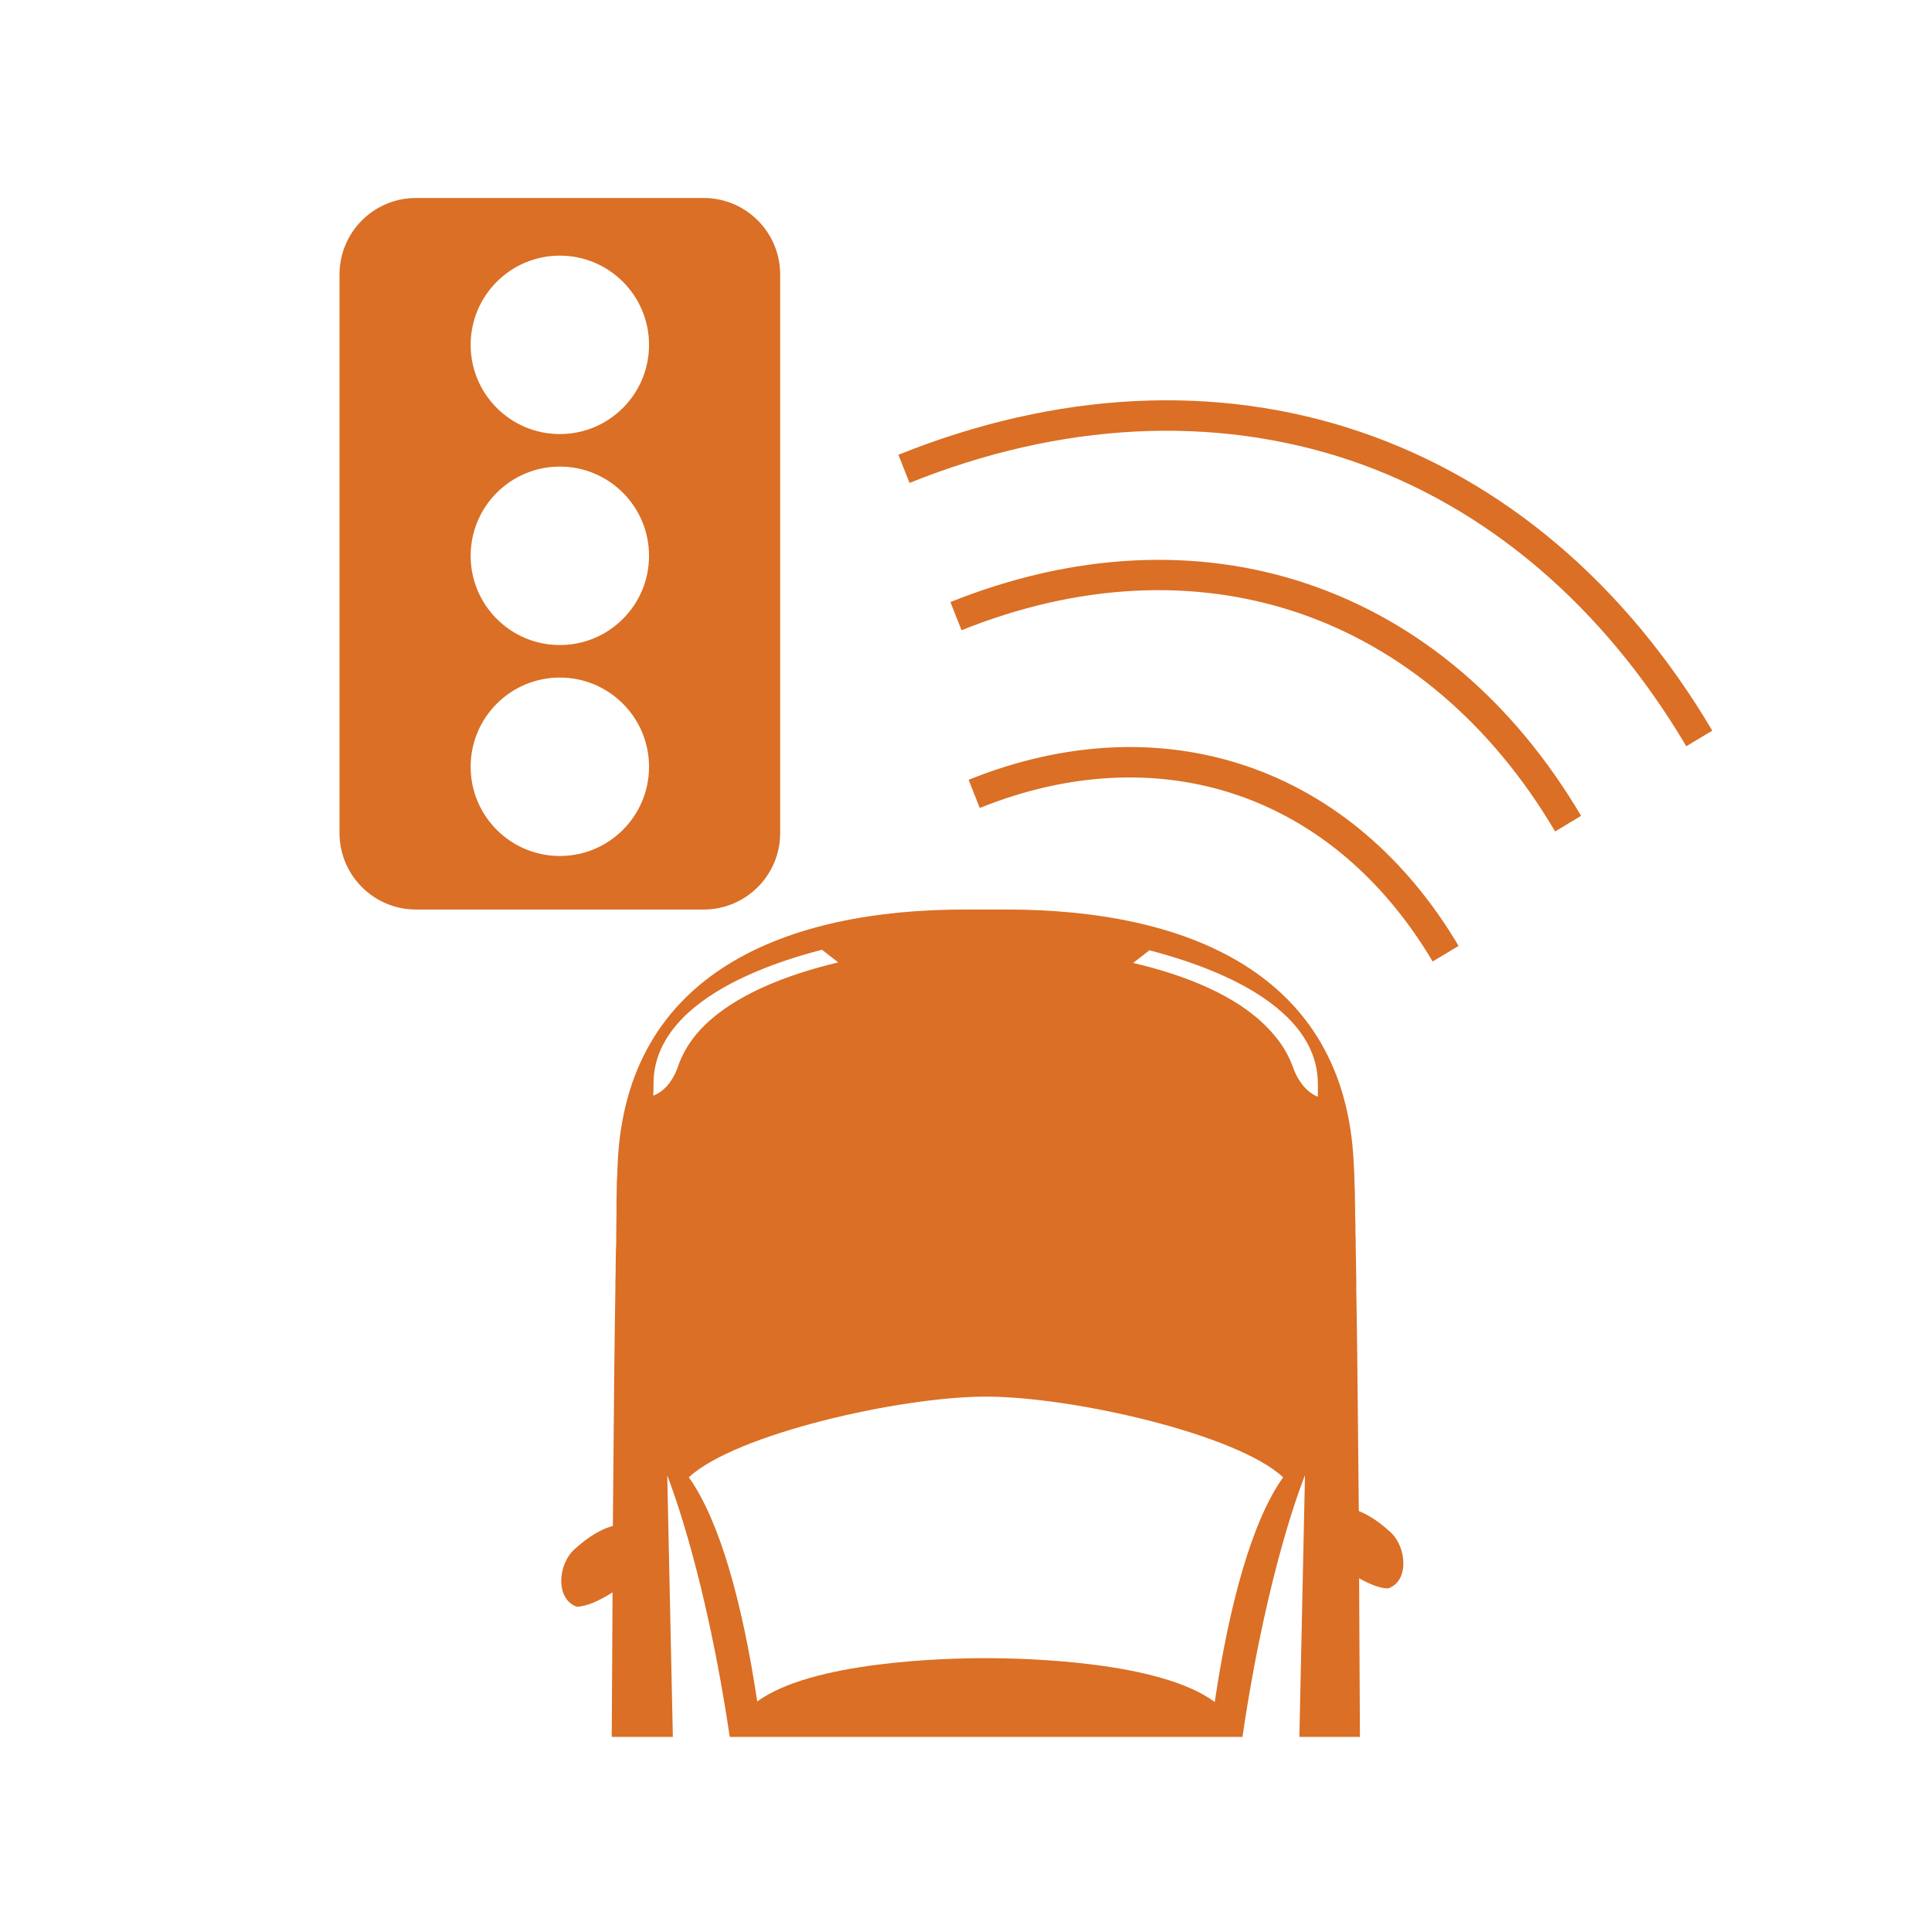
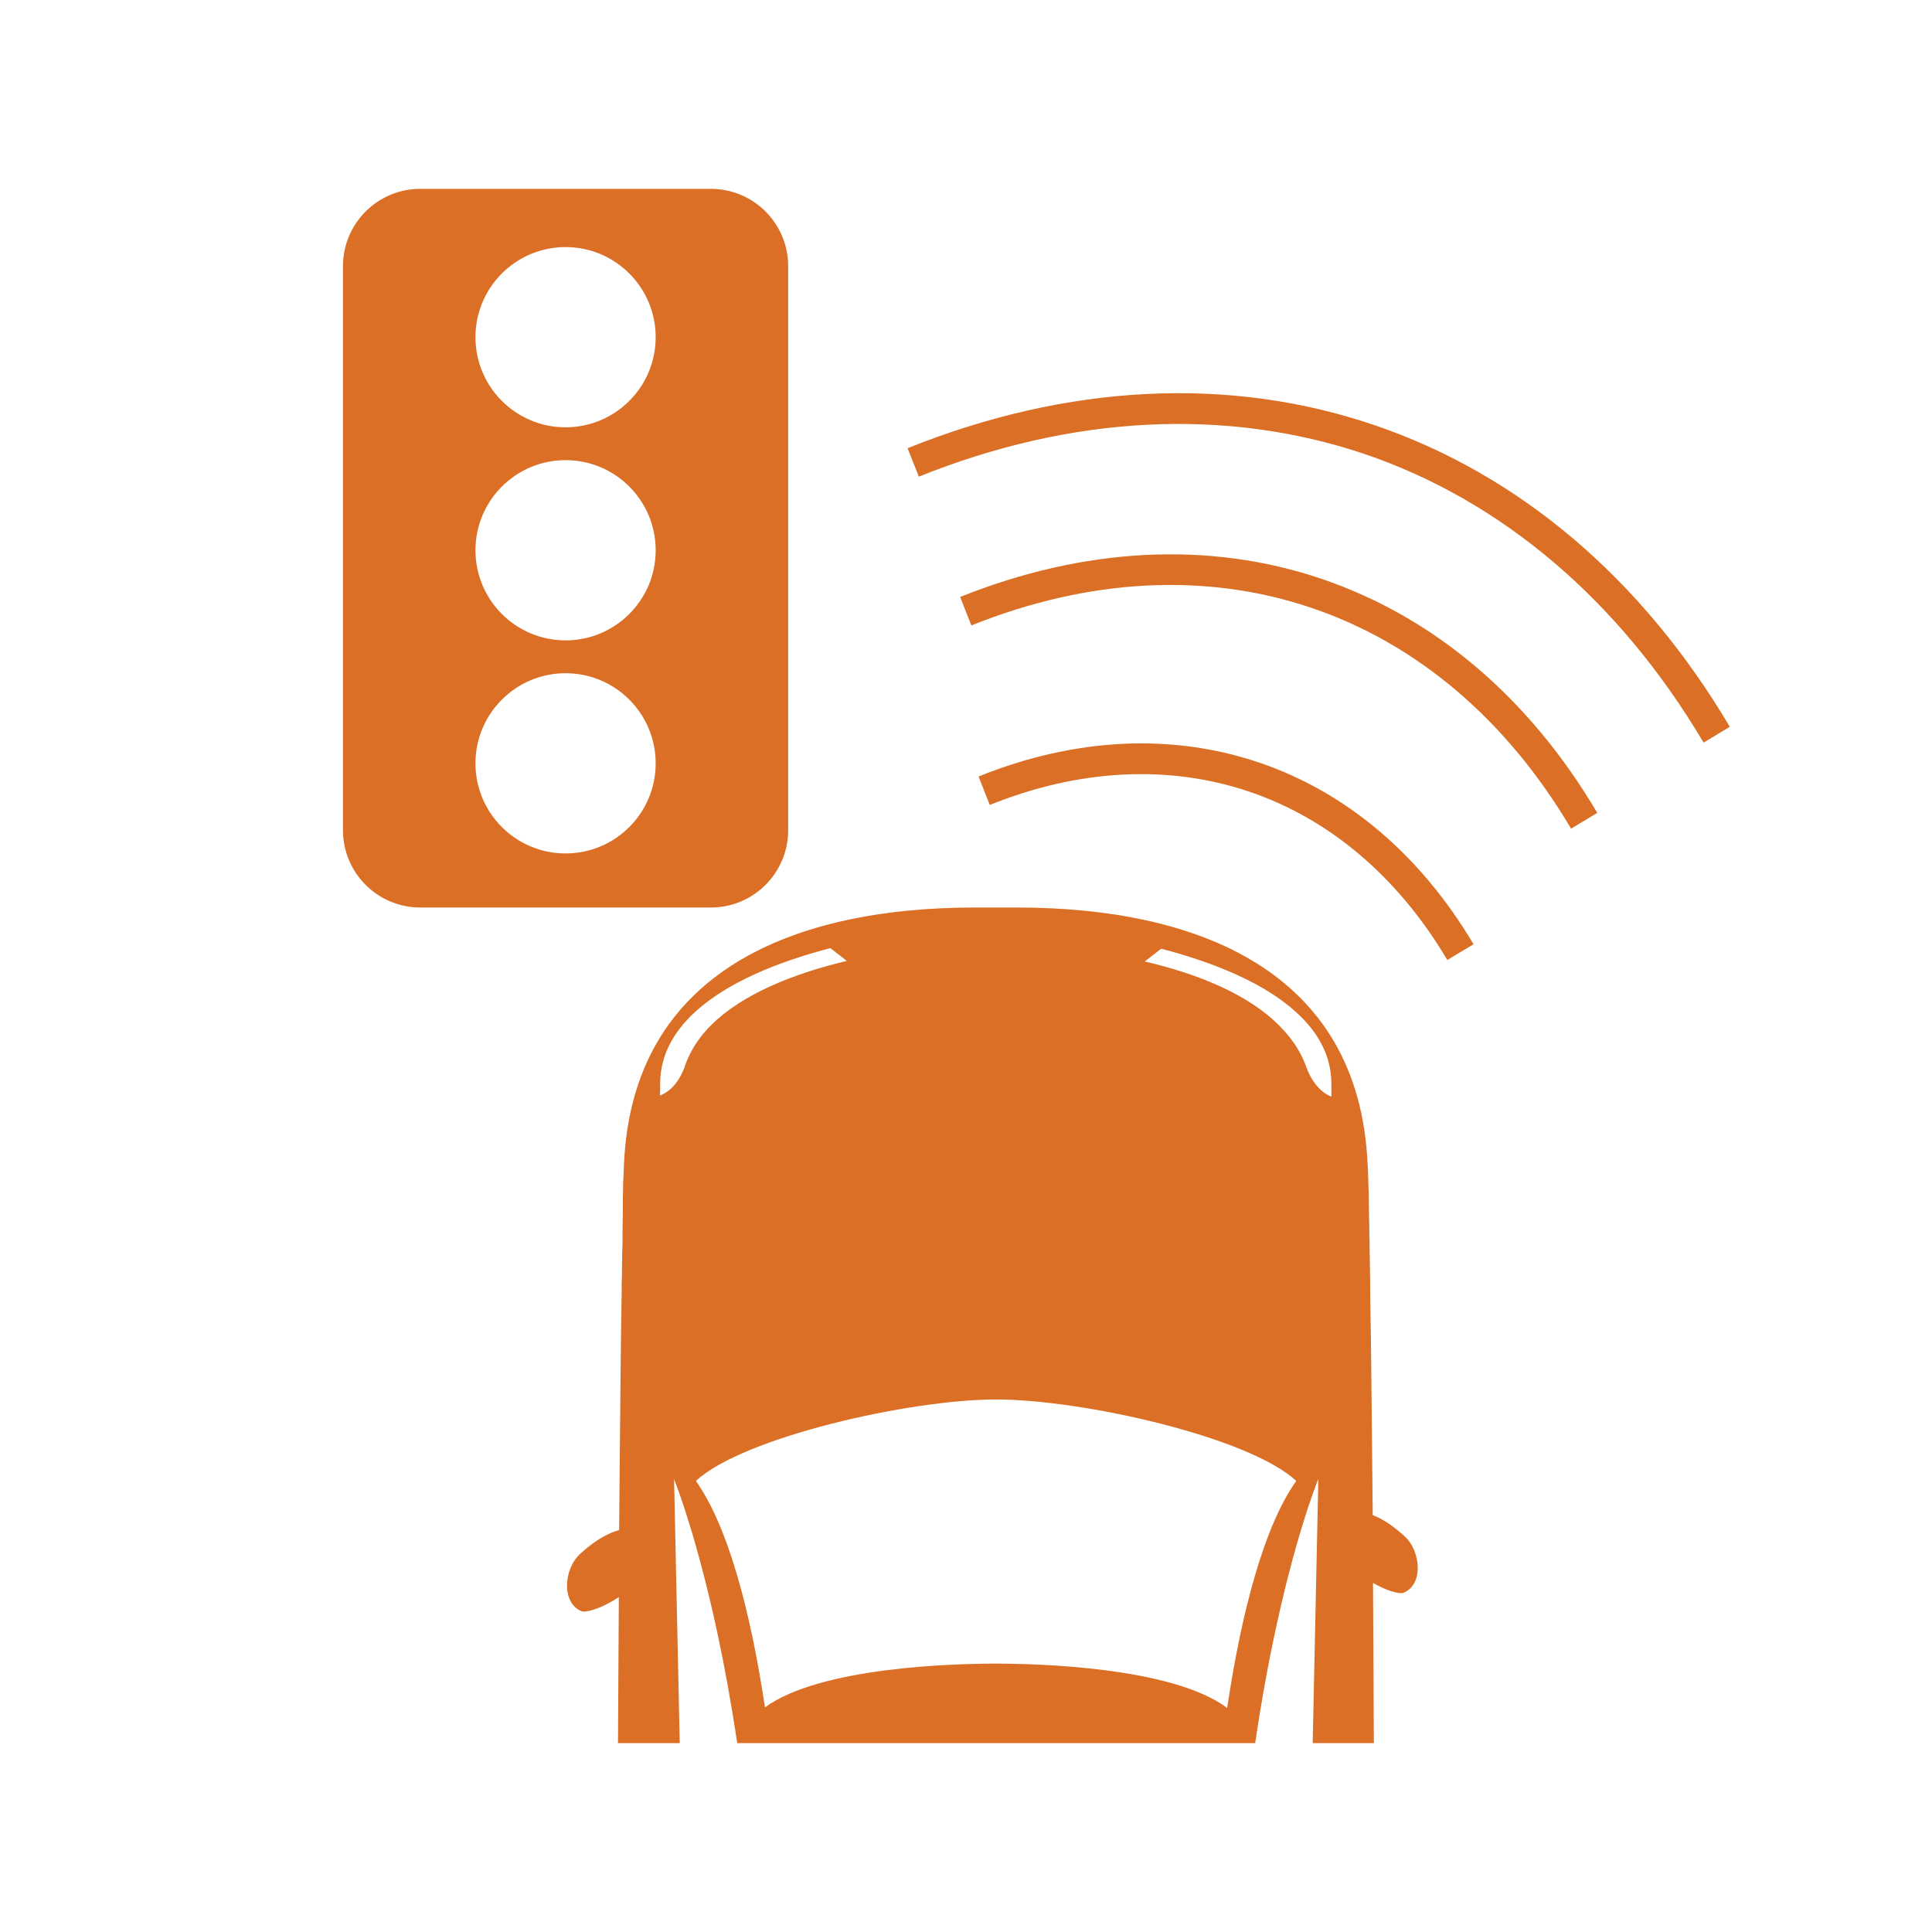
- <svg xmlns="http://www.w3.org/2000/svg" width="100" height="101" viewBox="0 0 100 101" fill="none">
-   <path d="M47.559 25.246L46.977 23.774C55.268 20.442 63.609 20.027 71.107 22.568C78.606 25.109 84.986 30.512 89.534 38.195L88.177 39.011C83.814 31.656 77.737 26.483 70.6 24.064C63.447 21.662 55.471 22.062 47.559 25.246V25.246Z" fill="#DA6F25" />
-   <path fill-rule="evenodd" clip-rule="evenodd" d="M67.888 32.039C73.333 33.885 77.992 37.833 81.317 43.466L82.674 42.65C79.154 36.686 74.224 32.508 68.398 30.534C62.591 28.566 56.111 28.899 49.697 31.475L50.278 32.947C56.349 30.51 62.423 30.188 67.888 32.039ZM64.664 41.552C68.827 42.963 72.364 45.968 74.913 50.264L76.27 49.449C73.533 44.834 69.698 41.579 65.175 40.046C60.651 38.513 55.631 38.757 50.649 40.766L51.23 42.239C55.856 40.374 60.502 40.142 64.664 41.552Z" fill="#DA6F25" />
-   <path fill-rule="evenodd" clip-rule="evenodd" d="M71.052 78.995C71.726 79.259 72.283 79.715 72.693 80.083C73.573 80.876 73.69 82.685 72.576 83.038C72.151 83.038 71.623 82.817 71.067 82.508L71.11 90.8H67.944L68.237 77.127C68.237 77.127 66.288 81.803 64.969 90.8H38.158C36.928 82.499 35.173 77.877 34.92 77.211C34.899 77.156 34.889 77.127 34.89 77.127L35.183 90.8H31.987L32.031 83.243C31.342 83.684 30.654 83.993 30.155 83.993C29.041 83.596 29.158 81.788 30.038 80.994C30.507 80.568 31.225 79.994 32.046 79.774C32.056 78.675 32.066 77.598 32.075 76.549V76.525C32.105 73.121 32.133 70.013 32.178 67.41V67.027C32.193 66.763 32.193 66.484 32.193 66.204C32.193 65.91 32.207 65.616 32.207 65.337C32.218 65.166 32.221 65.004 32.222 64.844L32.222 64.66V64.425C32.222 64.043 32.237 63.675 32.237 63.323V63.102C32.237 62.749 32.237 62.411 32.251 62.102V61.823C32.27 61.598 32.277 61.384 32.283 61.187C32.286 61.075 32.29 60.968 32.295 60.867C32.72 50.767 41.222 47.548 50.442 47.548H52.641C61.876 47.548 70.363 50.767 70.788 60.867C70.808 61.106 70.814 61.358 70.821 61.628L70.821 61.643C70.824 61.768 70.827 61.896 70.832 62.029C70.847 62.191 70.847 62.382 70.847 62.543C70.847 62.723 70.852 62.903 70.856 63.093C70.859 63.214 70.861 63.338 70.861 63.47L70.862 63.586C70.864 63.661 70.866 63.739 70.868 63.818L70.873 63.975C70.875 64.048 70.876 64.12 70.876 64.19V64.469V64.484C70.89 64.69 70.89 64.91 70.89 65.146C70.89 65.207 70.891 65.272 70.893 65.338L70.897 65.535C70.901 65.678 70.905 65.825 70.905 65.969C70.905 66.153 70.909 66.333 70.912 66.515L70.916 66.682L70.918 66.843C70.919 66.918 70.92 66.994 70.92 67.072V67.439C70.965 69.937 70.993 72.864 71.023 76.078L71.052 78.995ZM34.157 57.28C34.875 57.001 35.242 56.31 35.403 55.884C35.425 55.838 35.444 55.785 35.463 55.728L35.491 55.642C35.5 55.615 35.51 55.588 35.52 55.56C35.813 54.825 36.253 54.178 36.839 53.605C38.437 52.032 41.046 50.973 43.831 50.312L42.981 49.65C40.211 50.37 37.66 51.429 36.004 52.929C34.875 53.958 34.171 55.193 34.171 56.648C34.171 56.869 34.171 57.089 34.157 57.28ZM63.518 88.977C60.674 86.86 53.711 86.684 51.542 86.684C49.372 86.684 42.454 86.86 39.595 88.948C38.818 83.773 37.631 79.494 36.019 77.23C38.423 74.981 47.056 73.011 51.556 73.011C56.056 73.011 64.676 74.966 67.094 77.23C65.482 79.494 64.294 83.787 63.518 88.977ZM67.666 55.942C67.828 56.339 68.194 57.045 68.912 57.339V56.678C68.912 55.222 68.223 53.987 67.08 52.958C65.453 51.473 62.873 50.4 60.102 49.679L59.252 50.341C62.037 50.988 64.647 52.061 66.23 53.678C66.816 54.266 67.27 54.913 67.549 55.634C67.593 55.722 67.622 55.825 67.666 55.942Z" fill="#DA6F25" />
-   <path fill-rule="evenodd" clip-rule="evenodd" d="M21.753 10.35C19.544 10.35 17.753 12.141 17.753 14.35V43.548C17.753 45.757 19.544 47.548 21.753 47.548H36.795C39.004 47.548 40.795 45.757 40.795 43.548V14.35C40.795 12.141 39.004 10.35 36.795 10.35H21.753ZM29.274 22.692C31.85 22.692 33.938 20.604 33.938 18.028C33.938 15.452 31.85 13.364 29.274 13.364C26.698 13.364 24.61 15.452 24.61 18.028C24.61 20.604 26.698 22.692 29.274 22.692ZM33.938 29.057C33.938 31.633 31.85 33.721 29.274 33.721C26.698 33.721 24.61 31.633 24.61 29.057C24.61 26.481 26.698 24.392 29.274 24.392C31.85 24.392 33.938 26.481 33.938 29.057ZM29.274 44.749C31.85 44.749 33.938 42.661 33.938 40.085C33.938 37.509 31.85 35.421 29.274 35.421C26.698 35.421 24.61 37.509 24.61 40.085C24.61 42.661 26.698 44.749 29.274 44.749Z" fill="#DA6F25" />
+ <svg xmlns="http://www.w3.org/2000/svg" width="100" height="100" viewBox="0 0 100 100" fill="none">
+   <path d="M47.559 24.671L46.977 23.199C55.268 19.866 63.609 19.452 71.107 21.993C78.606 24.534 84.986 29.937 89.534 37.62L88.177 38.436C83.814 31.081 77.737 25.908 70.6 23.489C63.447 21.087 55.471 21.487 47.559 24.671Z" fill="#DA6F25" />
+   <path fill-rule="evenodd" clip-rule="evenodd" d="M67.888 31.465C73.333 33.31 77.992 37.258 81.317 42.891L82.674 42.075C79.154 36.111 74.224 31.933 68.398 29.959C62.591 27.991 56.111 28.324 49.697 30.9L50.278 32.373C56.349 29.935 62.423 29.613 67.888 31.465ZM64.664 40.977C68.827 42.388 72.364 45.393 74.913 49.689L76.27 48.874C73.533 44.259 69.698 41.004 65.175 39.471C60.651 37.938 55.631 38.182 50.649 40.191L51.23 41.664C55.856 39.799 60.502 39.567 64.664 40.977Z" fill="#DA6F25" />
+   <path fill-rule="evenodd" clip-rule="evenodd" d="M71.052 78.42C71.726 78.684 72.283 79.14 72.693 79.507C73.573 80.301 73.69 82.11 72.576 82.463C72.151 82.463 71.623 82.242 71.067 81.933L71.11 90.225H67.944L68.237 76.552C68.237 76.552 66.288 81.228 64.969 90.225H38.158C36.928 81.924 35.173 77.302 34.92 76.636C34.899 76.58 34.889 76.552 34.89 76.552L35.183 90.225H31.987L32.031 82.668C31.342 83.109 30.654 83.418 30.155 83.418C29.041 83.021 29.158 81.213 30.038 80.419C30.507 79.993 31.225 79.419 32.046 79.199C32.056 78.1 32.066 77.023 32.075 75.974V75.95C32.105 72.546 32.133 69.438 32.178 66.835V66.452C32.193 66.188 32.193 65.908 32.193 65.629C32.193 65.335 32.207 65.041 32.207 64.762C32.218 64.591 32.221 64.429 32.222 64.269L32.222 64.085V63.85C32.222 63.468 32.237 63.1 32.237 62.748V62.527C32.237 62.174 32.237 61.836 32.251 61.527V61.248C32.27 61.023 32.277 60.809 32.283 60.612C32.286 60.5 32.29 60.393 32.295 60.292C32.72 50.192 41.222 46.973 50.442 46.973H52.641C61.876 46.973 70.363 50.192 70.788 60.292C70.808 60.531 70.814 60.783 70.821 61.053L70.821 61.068C70.824 61.193 70.827 61.321 70.832 61.454C70.847 61.615 70.847 61.807 70.847 61.968C70.847 62.148 70.852 62.328 70.856 62.518C70.859 62.639 70.861 62.763 70.861 62.895L70.862 63.011C70.864 63.086 70.866 63.164 70.868 63.243L70.873 63.4C70.875 63.473 70.876 63.545 70.876 63.615V63.894V63.909C70.89 64.115 70.89 64.335 70.89 64.571C70.89 64.632 70.891 64.697 70.893 64.763L70.897 64.96C70.901 65.103 70.905 65.25 70.905 65.394C70.905 65.578 70.909 65.758 70.912 65.94L70.916 66.107L70.918 66.268C70.919 66.344 70.92 66.419 70.92 66.496V66.864C70.965 69.362 70.993 72.289 71.023 75.503L71.052 78.42ZM34.157 56.705C34.875 56.426 35.242 55.735 35.403 55.309C35.425 55.263 35.444 55.21 35.463 55.153L35.491 55.067C35.5 55.04 35.51 55.013 35.52 54.985C35.813 54.25 36.253 53.603 36.839 53.03C38.437 51.457 41.046 50.398 43.831 49.737L42.981 49.075C40.211 49.795 37.66 50.854 36.004 52.353C34.875 53.383 34.171 54.618 34.171 56.073C34.171 56.294 34.171 56.514 34.157 56.705ZM63.518 88.402C60.674 86.285 53.711 86.109 51.542 86.109C49.372 86.109 42.454 86.285 39.595 88.373C38.818 83.198 37.631 78.919 36.019 76.655C38.423 74.406 47.056 72.436 51.556 72.436C56.056 72.436 64.676 74.391 67.094 76.655C65.482 78.919 64.294 83.212 63.518 88.402ZM67.666 55.367C67.828 55.764 68.194 56.47 68.912 56.764V56.102C68.912 54.647 68.223 53.412 67.08 52.383C65.453 50.898 62.873 49.825 60.102 49.104L59.252 49.766C62.037 50.413 64.647 51.486 66.23 53.103C66.816 53.691 67.27 54.338 67.549 55.059C67.593 55.147 67.622 55.25 67.666 55.367Z" fill="#DA6F25" />
+   <path fill-rule="evenodd" clip-rule="evenodd" d="M21.753 9.775C19.544 9.775 17.753 11.566 17.753 13.775V42.973C17.753 45.182 19.544 46.973 21.753 46.973H36.795C39.004 46.973 40.795 45.182 40.795 42.973V13.775C40.795 11.566 39.004 9.775 36.795 9.775H21.753ZM29.274 22.117C31.85 22.117 33.938 20.029 33.938 17.453C33.938 14.877 31.85 12.789 29.274 12.789C26.698 12.789 24.61 14.877 24.61 17.453C24.61 20.029 26.698 22.117 29.274 22.117ZM33.938 28.482C33.938 31.058 31.85 33.146 29.274 33.146C26.698 33.146 24.61 31.058 24.61 28.482C24.61 25.906 26.698 23.817 29.274 23.817C31.85 23.817 33.938 25.906 33.938 28.482ZM29.274 44.174C31.85 44.174 33.938 42.086 33.938 39.51C33.938 36.934 31.85 34.846 29.274 34.846C26.698 34.846 24.61 36.934 24.61 39.51C24.61 42.086 26.698 44.174 29.274 44.174Z" fill="#DA6F25" />
</svg>
